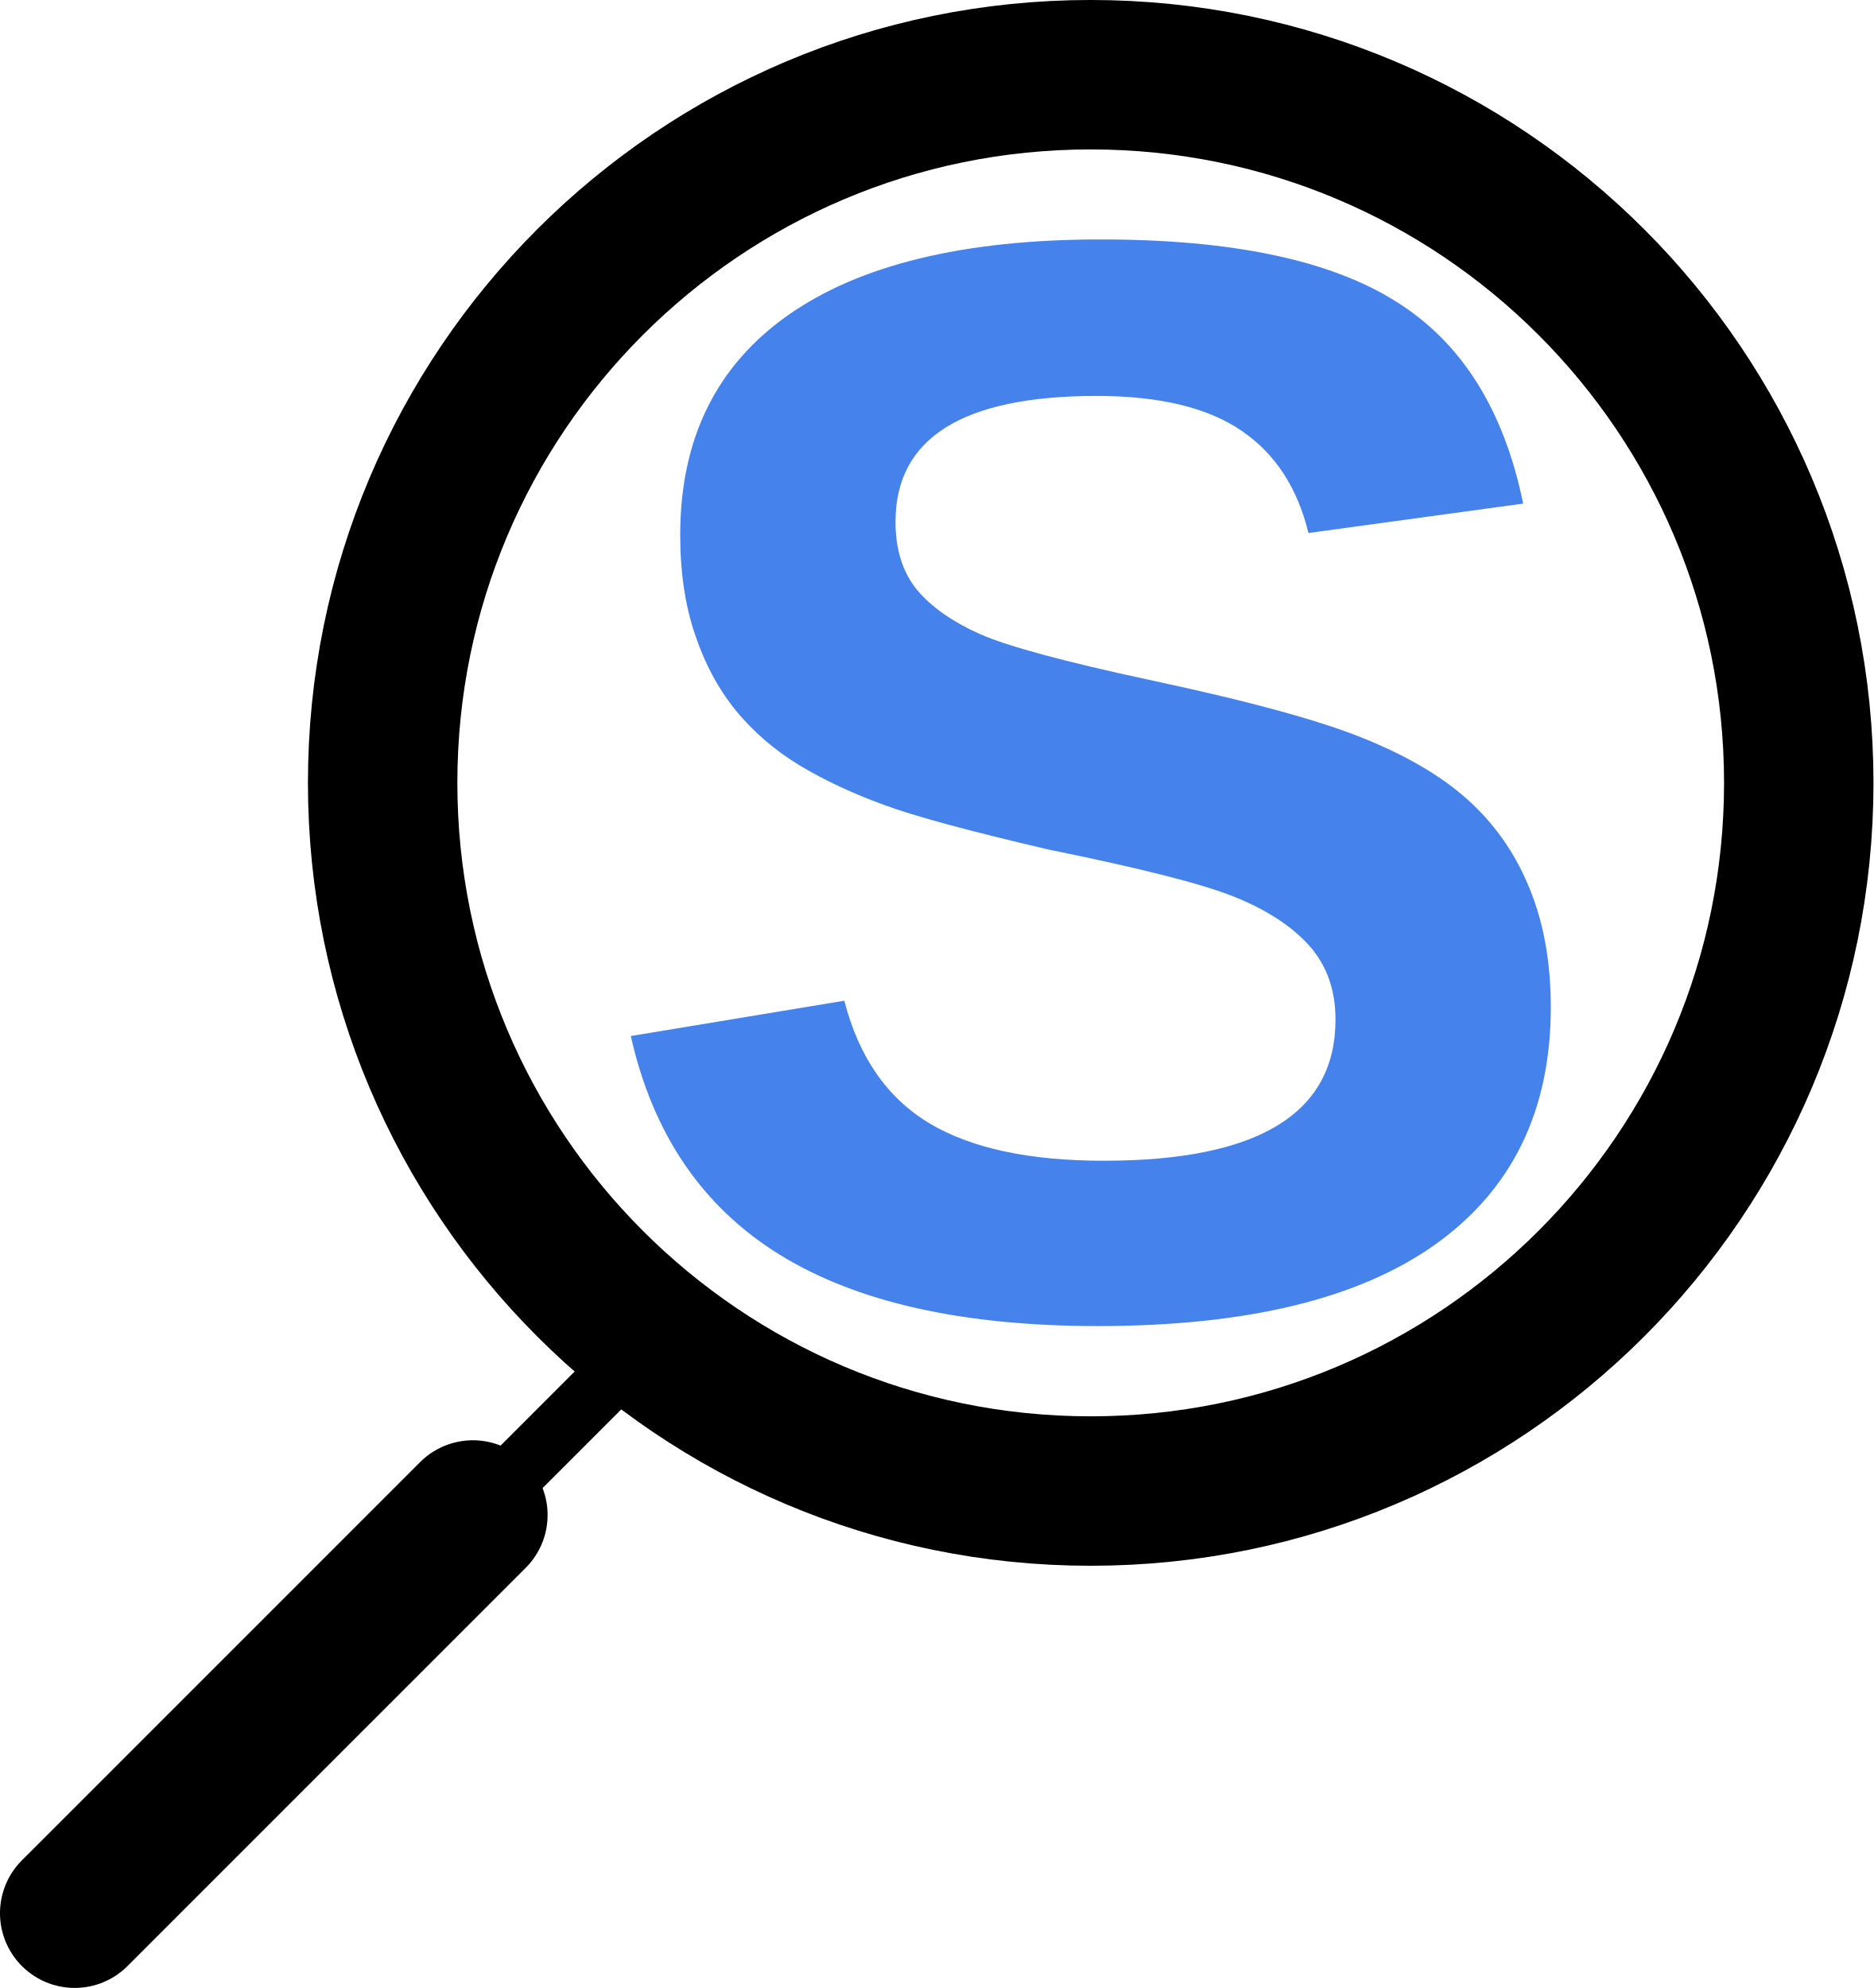
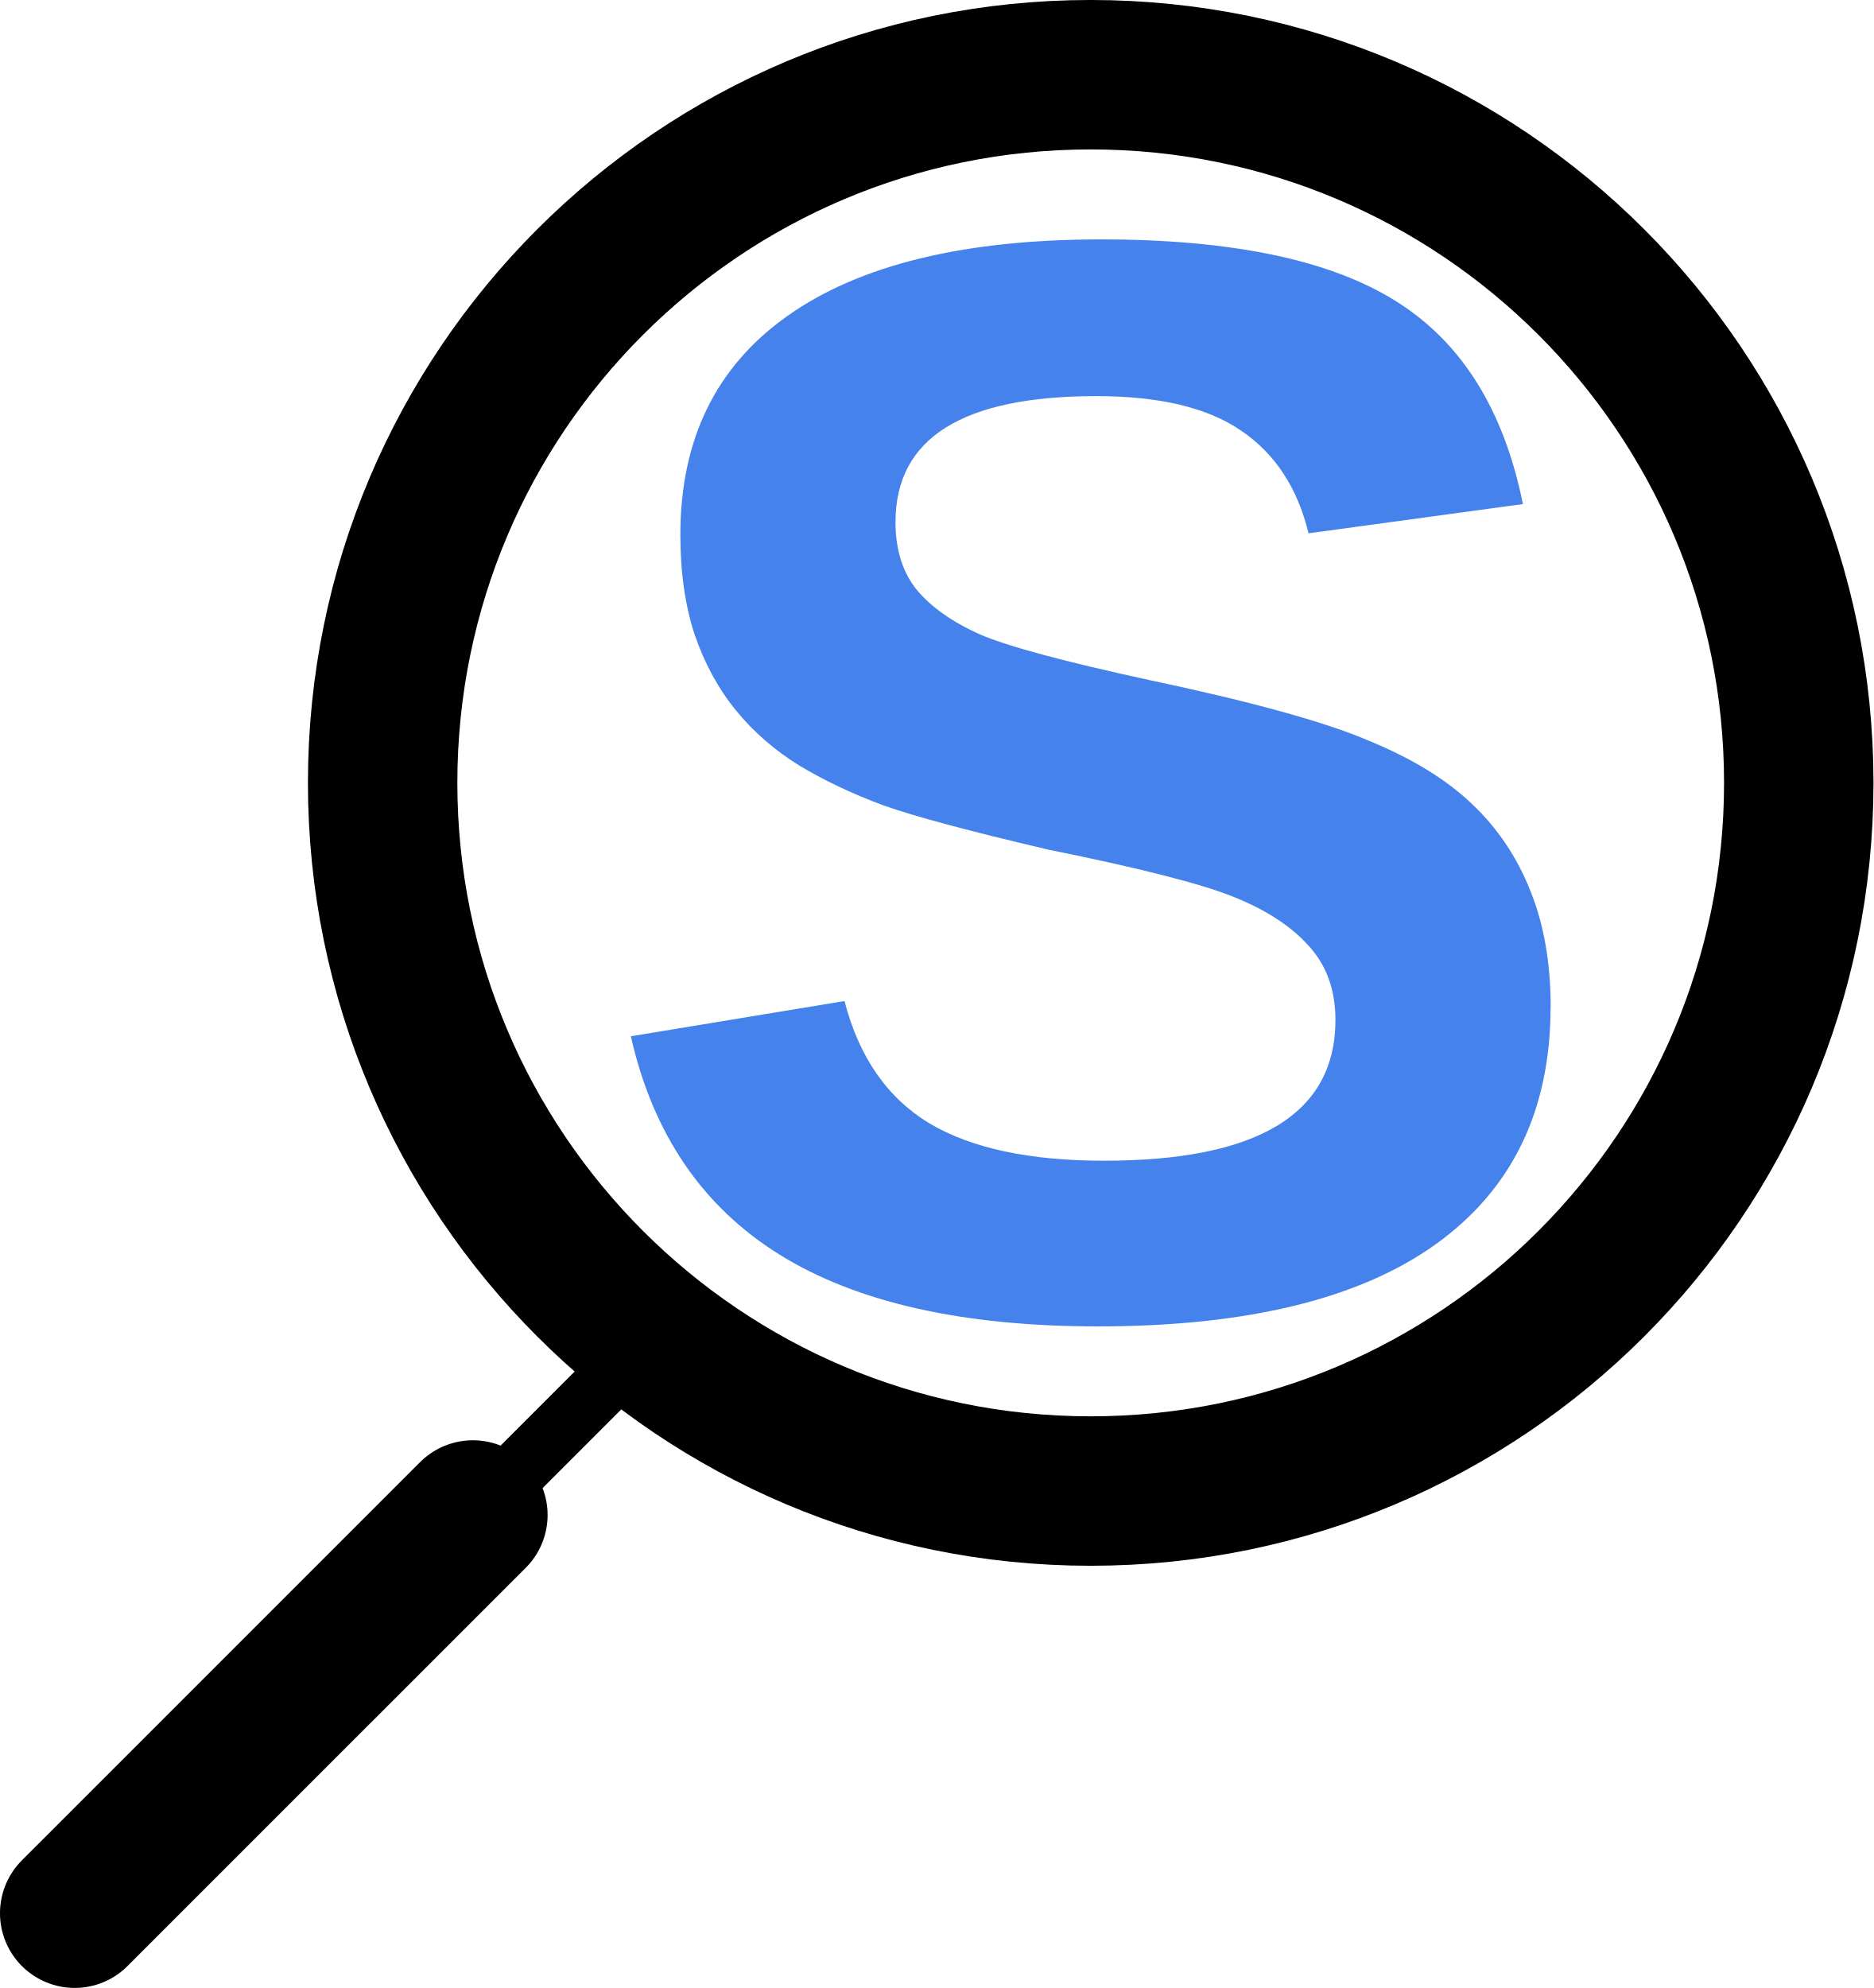
<svg xmlns="http://www.w3.org/2000/svg" width="8.467mm" height="8.983mm" viewBox="0 0 8.467 8.983" version="1.1" id="svg882">
  <defs id="defs876" />
  <g id="layer1" transform="translate(-64.96289,-68.85179)">
    <g id="g17" transform="matrix(0.1701368,0,0,0.1701368,53.91032,57.13756)">
-       <text xml:space="preserve" style="font-style:normal;font-variant:normal;font-weight:bold;font-stretch:normal;font-size:40.777px;line-height:1.25;font-family:'Liberation Sans';-inkscape-font-specification:'Liberation Sans, Bold';font-variant-ligatures:normal;font-variant-caps:normal;font-variant-numeric:normal;font-variant-east-asian:normal;letter-spacing:0px;word-spacing:0px;fill:#4582ec;fill-opacity:1;stroke:none;stroke-width:0.265" x="80.545" y="103.681" id="text839">
-         <tspan id="tspan837" x="80.545" y="103.681" style="font-style:normal;font-variant:normal;font-weight:bold;font-stretch:normal;font-family:'Liberation Sans';-inkscape-font-specification:'Liberation Sans, Bold';font-variant-ligatures:normal;font-variant-caps:normal;font-variant-numeric:normal;font-variant-east-asian:normal;fill:#4582ec;fill-opacity:1;stroke-width:0.265">S</tspan>
-       </text>
+       <path d="m 106.15,95.597 q 0,4.122 -3.066,6.312 -3.046,2.17 -8.96,2.17 -5.396,0 -8.462,-1.911 -3.066,-1.911 -3.942,-5.794 l 5.675,-0.936 q 0.577,2.23 2.25,3.245 1.673,0.996 4.639,0.996 6.152,0 6.152,-3.743 0,-1.195 -0.717,-1.971 -0.697,-0.777 -1.991,-1.294 -1.274,-0.518 -4.918,-1.254 -3.146,-0.737 -4.38,-1.175 -1.234,-0.458 -2.23,-1.055 -0.996,-0.617 -1.692,-1.473 -0.697,-0.856 -1.095,-2.011 -0.378,-1.155 -0.378,-2.648 0,-3.803 2.847,-5.814 2.867,-2.031 8.323,-2.031 5.217,0 7.825,1.633 2.628,1.633 3.385,5.396 l -5.694,0.777 q -0.438,-1.812 -1.792,-2.728 -1.334,-0.916 -3.843,-0.916 -5.336,0 -5.336,3.345 0,1.095 0.558,1.792 0.577,0.697 1.692,1.195 1.115,0.478 4.52,1.215 4.042,0.856 5.774,1.593 1.752,0.717 2.768,1.692 1.015,0.956 1.553,2.31 0.538,1.334 0.538,3.086 z" id="path13" style="font-weight:bold;font-size:40.777px;line-height:1.25;font-family:'Liberation Sans';-inkscape-font-specification:'Liberation Sans, Bold';letter-spacing:0px;word-spacing:0px;fill:#4582ec;stroke-width:0.265" />
      <circle style="fill:none;fill-opacity:0.412;stroke:#000000;stroke-width:3.969;stroke-linecap:square;stroke-miterlimit:5.5;stroke-dasharray:none" id="path841" cx="93.935" cy="89.644" r="18.808" />
      <path style="fill:none;stroke:#000000;stroke-width:1.587;stroke-linecap:round;stroke-linejoin:miter;stroke-miterlimit:5.5;stroke-dasharray:none;stroke-opacity:1" d="m 81.341,105.286 -6.573,6.573" id="path843" />
      <path style="fill:none;stroke:#000000;stroke-width:3.969;stroke-linecap:round;stroke-linejoin:miter;stroke-miterlimit:5.5;stroke-dasharray:none;stroke-opacity:1" d="M 77.524,109.088 66.947,119.664" id="path838" />
    </g>
  </g>
</svg>
